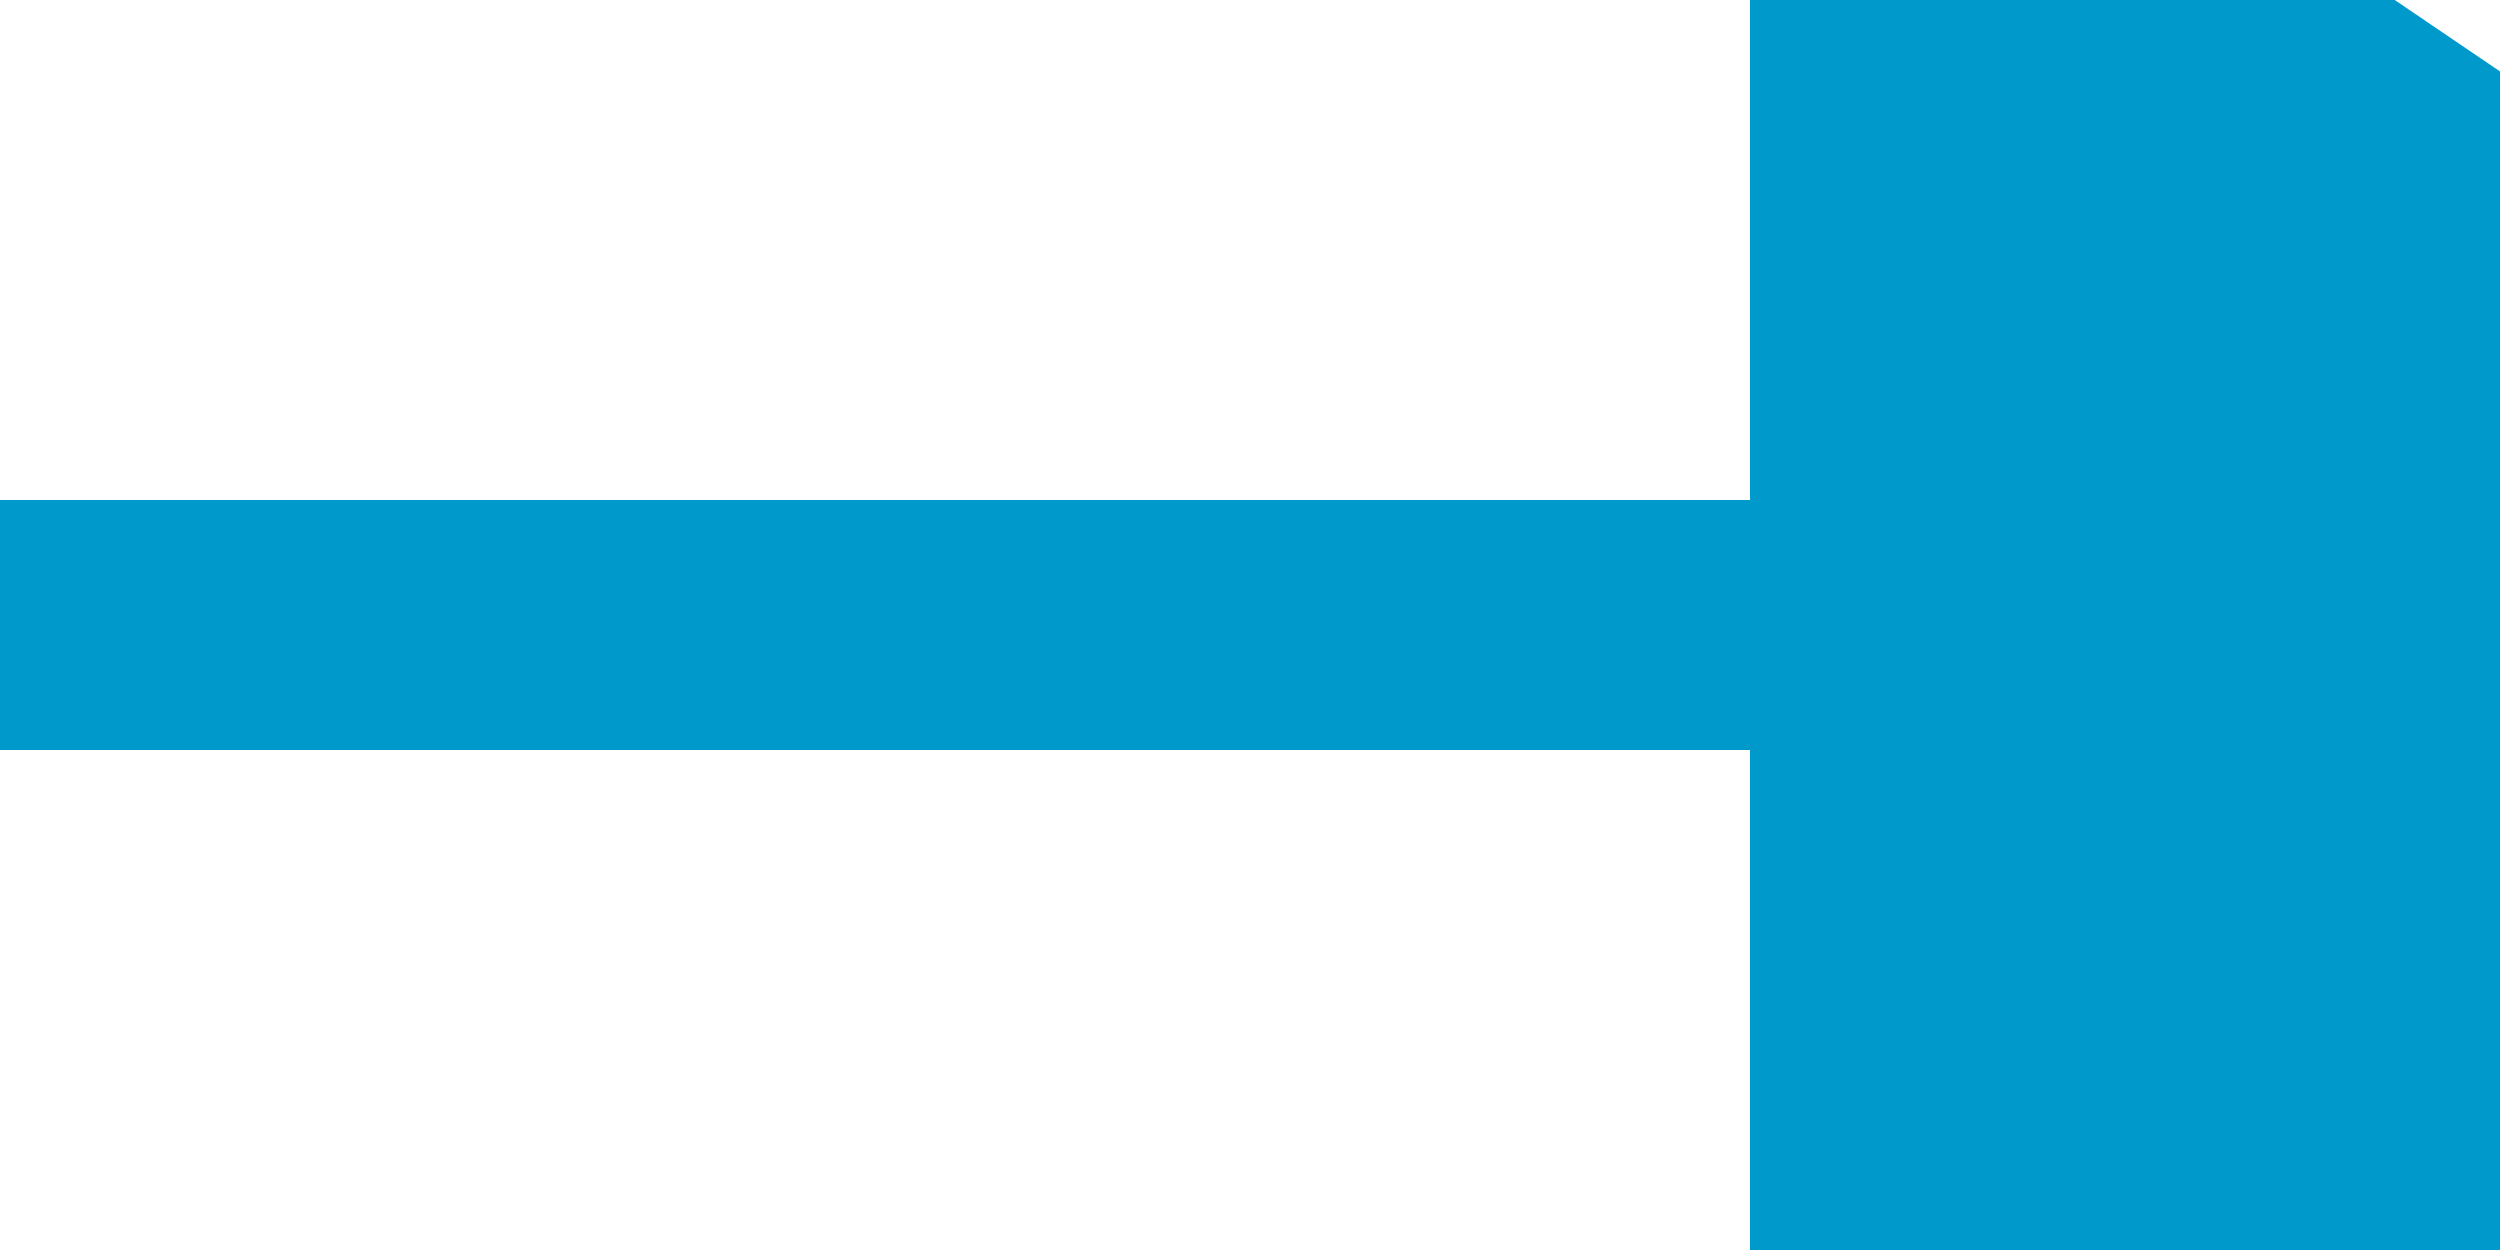
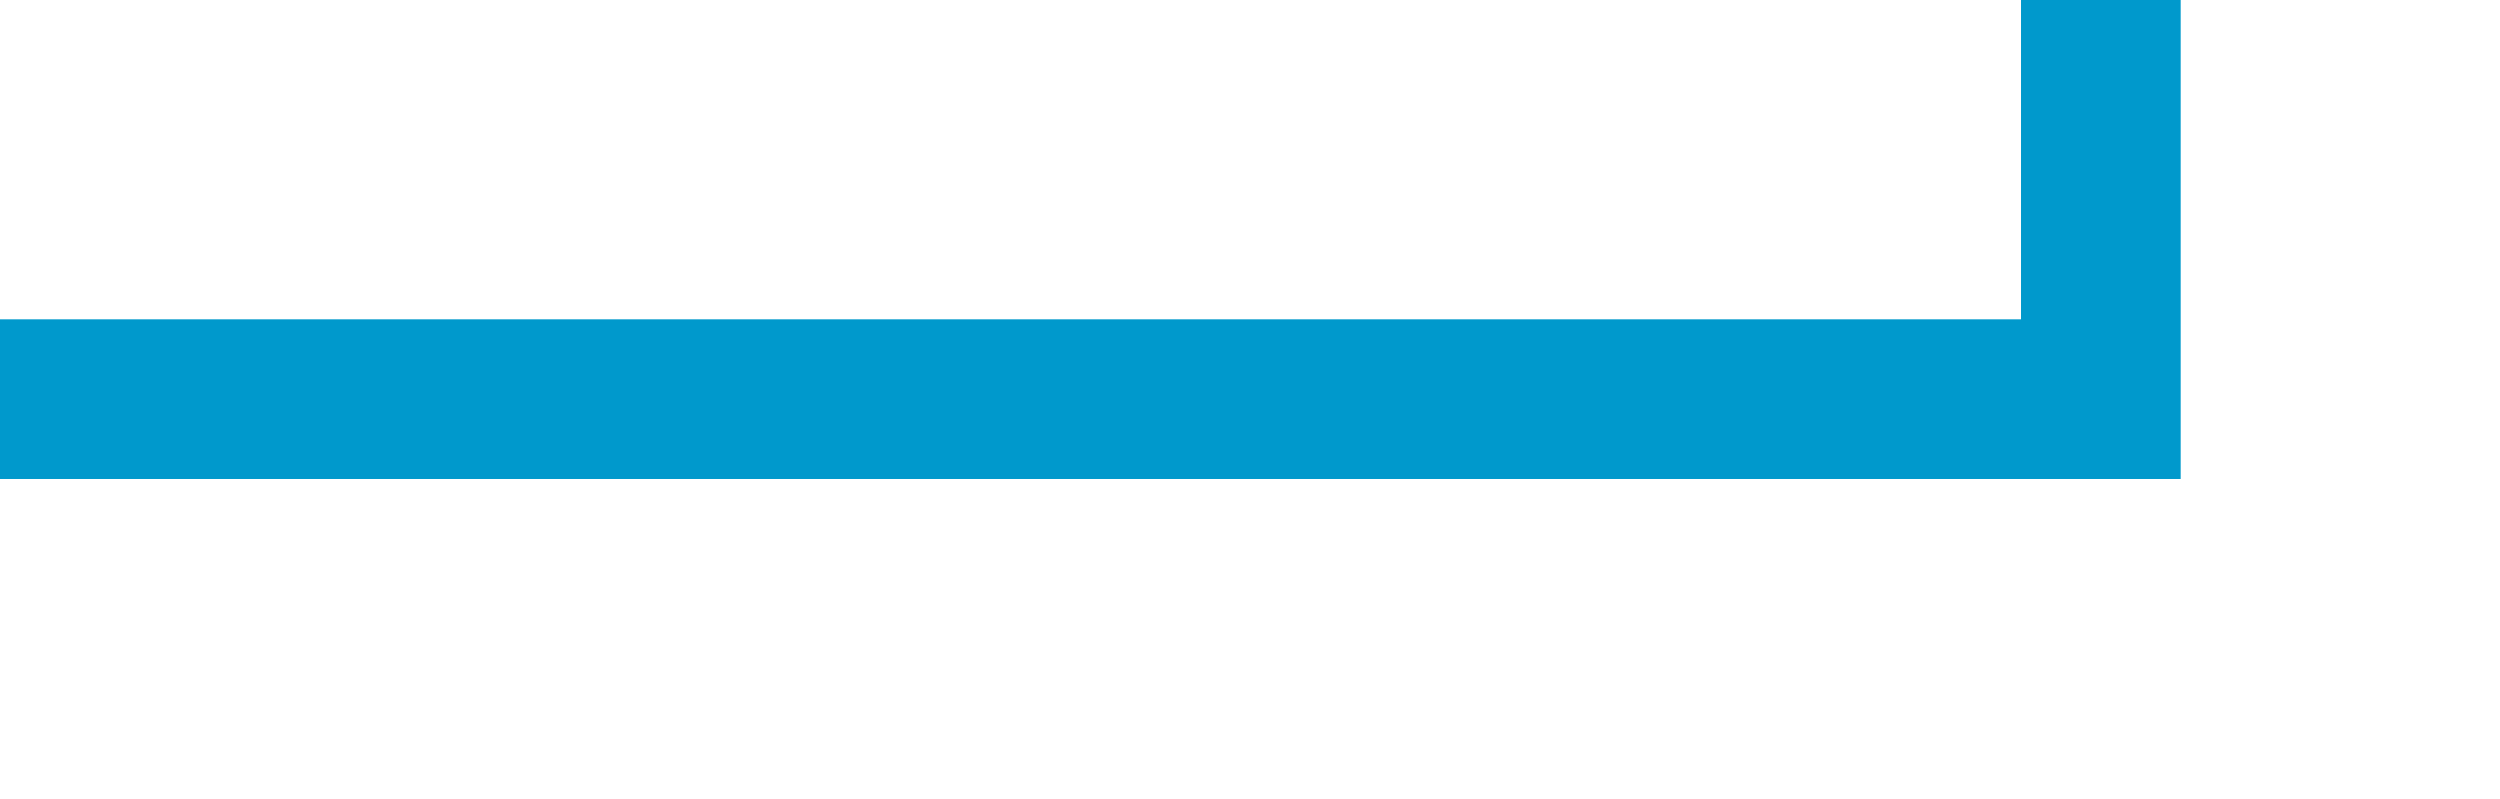
- <svg xmlns="http://www.w3.org/2000/svg" version="1.1" width="20px" height="10px" preserveAspectRatio="xMinYMid meet" viewBox="705 230  20 8">
-   <path d="M 705 234  L 720 234  L 720 235  L 721 235  " stroke-width="2" stroke="#0099cc" fill="none" />
-   <path d="M 719 244.5  L 733 235  L 719 225.5  L 719 244.5  Z " fill-rule="nonzero" fill="#0099cc" stroke="none" />
+ <svg xmlns="http://www.w3.org/2000/svg" version="1.1" width="31.316px" height="10px" preserveAspectRatio="xMinYMid meet" viewBox="213 475  31.316 8">
+   <path d="M 213 479  L 239.316 479  L 239.316 420  L 259 420  " stroke-width="2" stroke="#0099cc" fill="none" />
+   <path d="M 257 429.5  L 271 420  L 257 410.5  L 257 429.5  Z " fill-rule="nonzero" fill="#0099cc" stroke="none" />
</svg>
